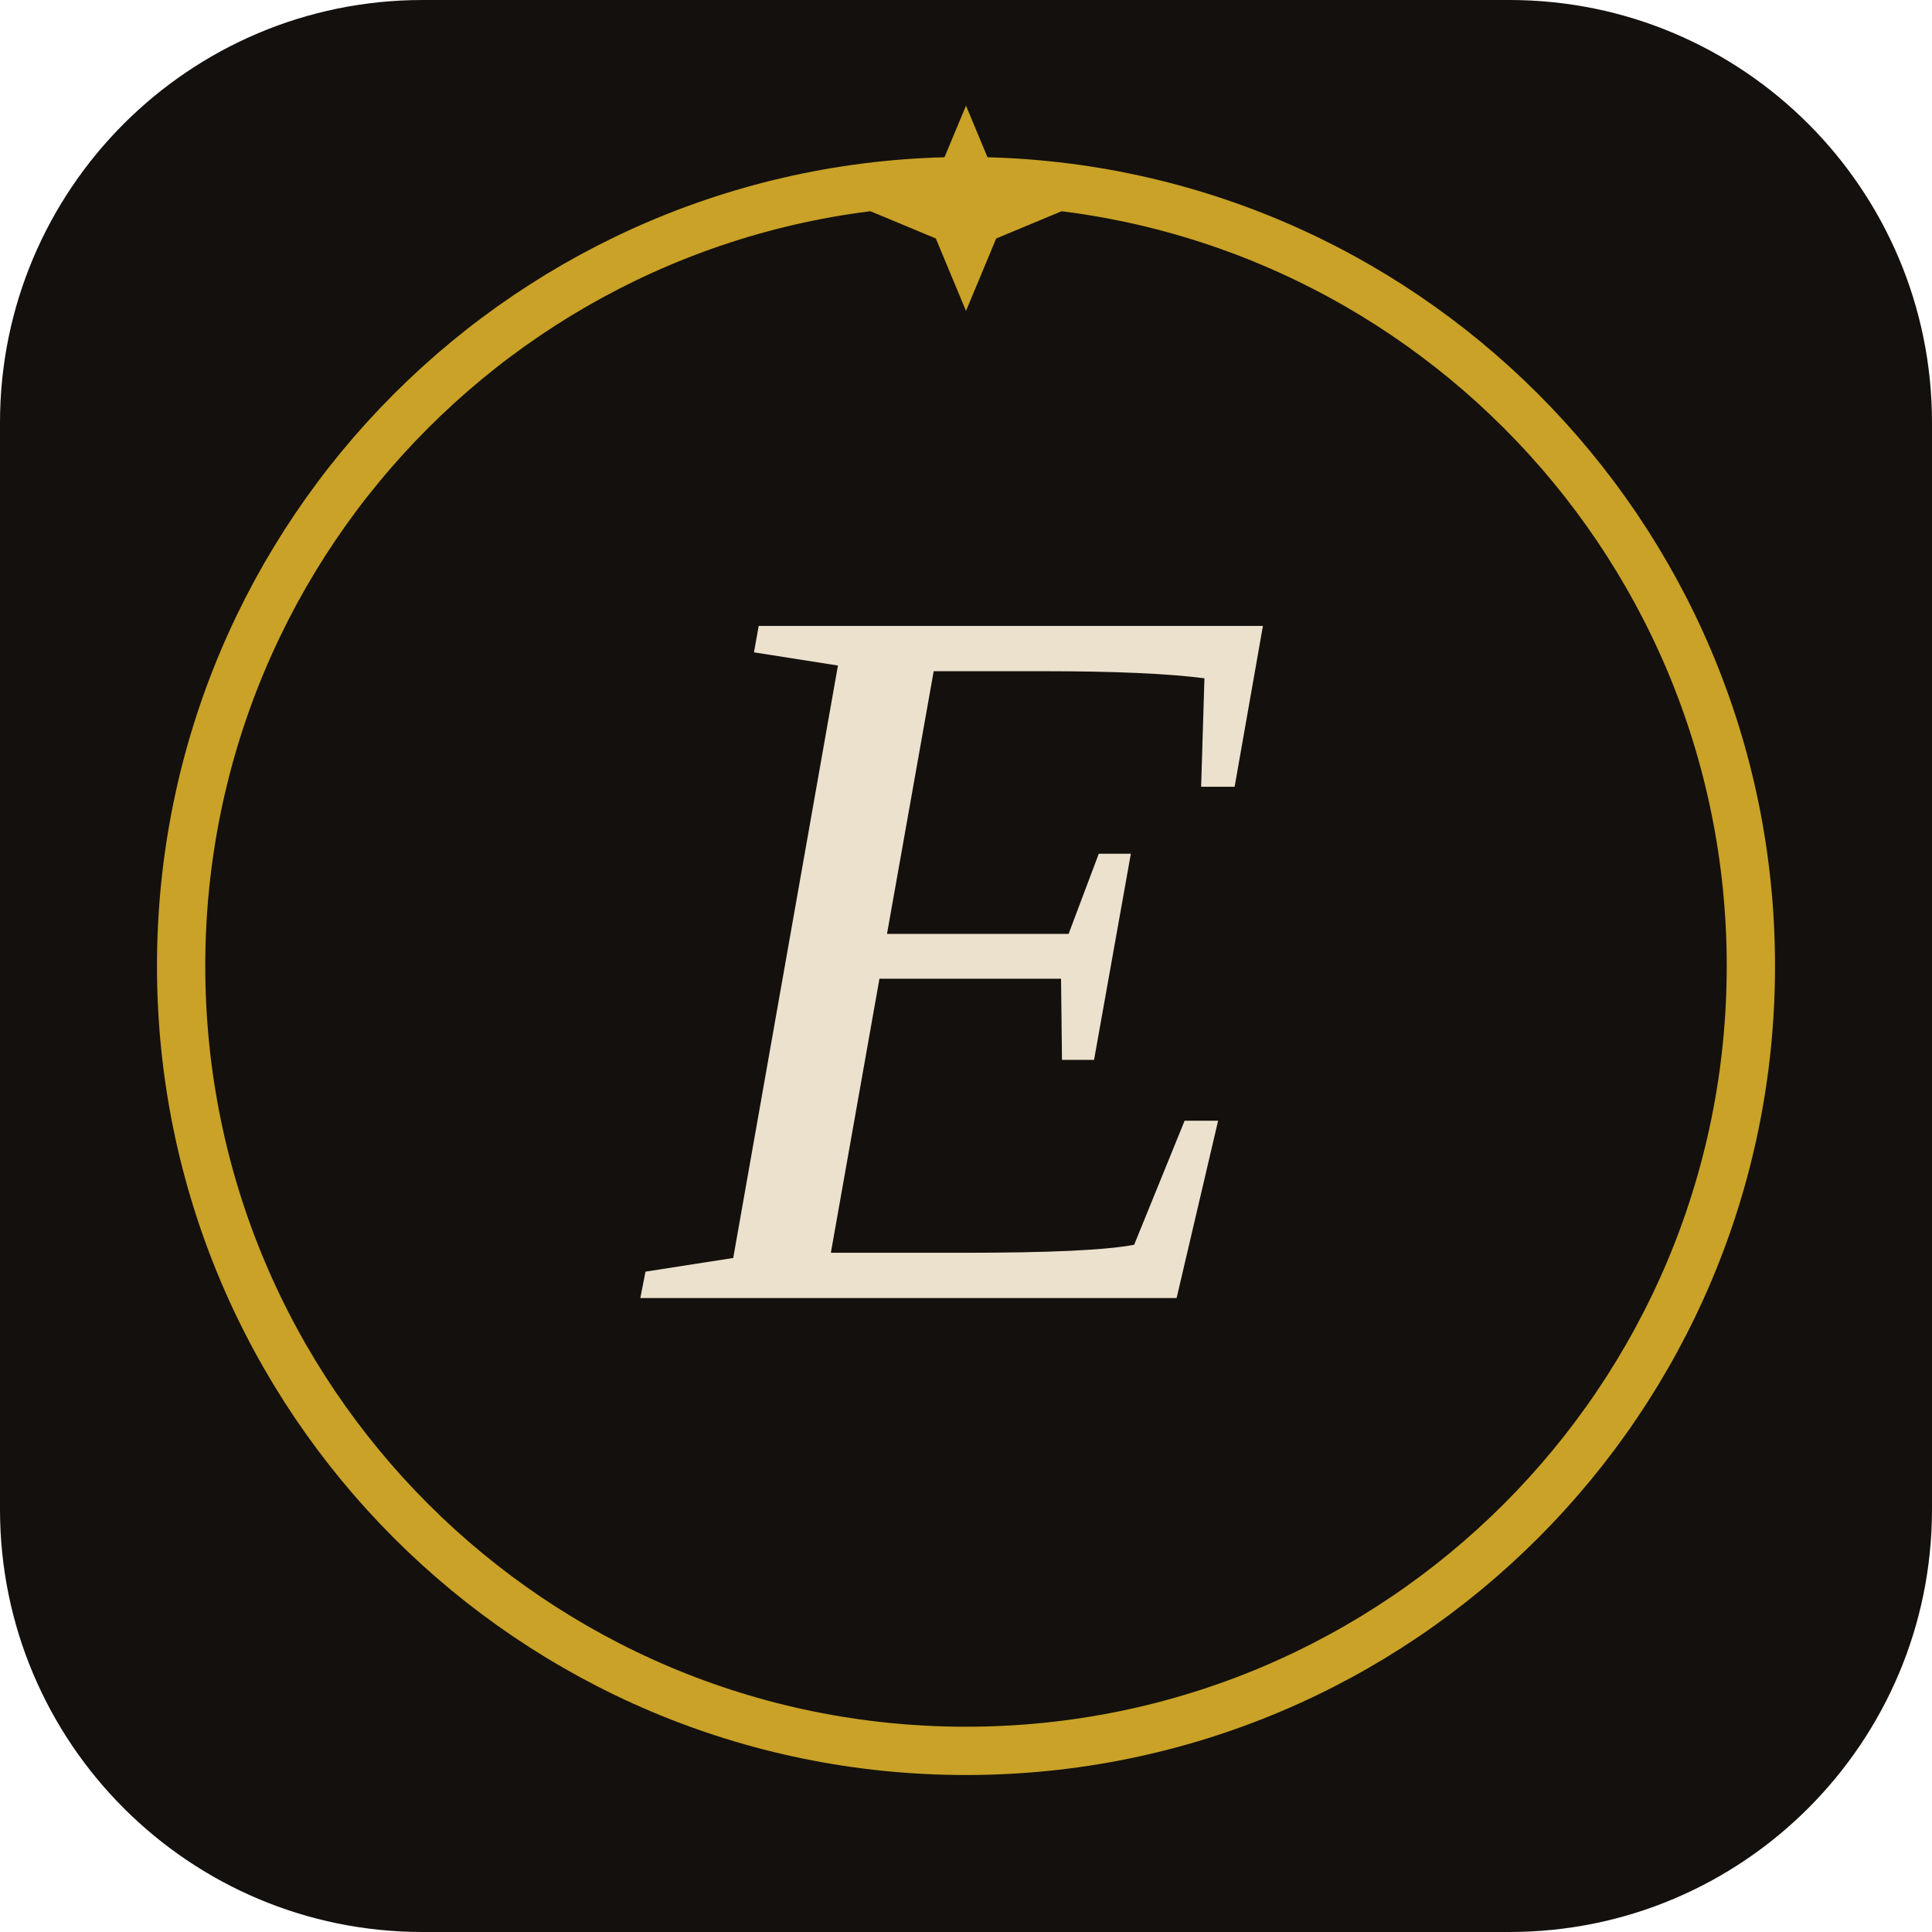
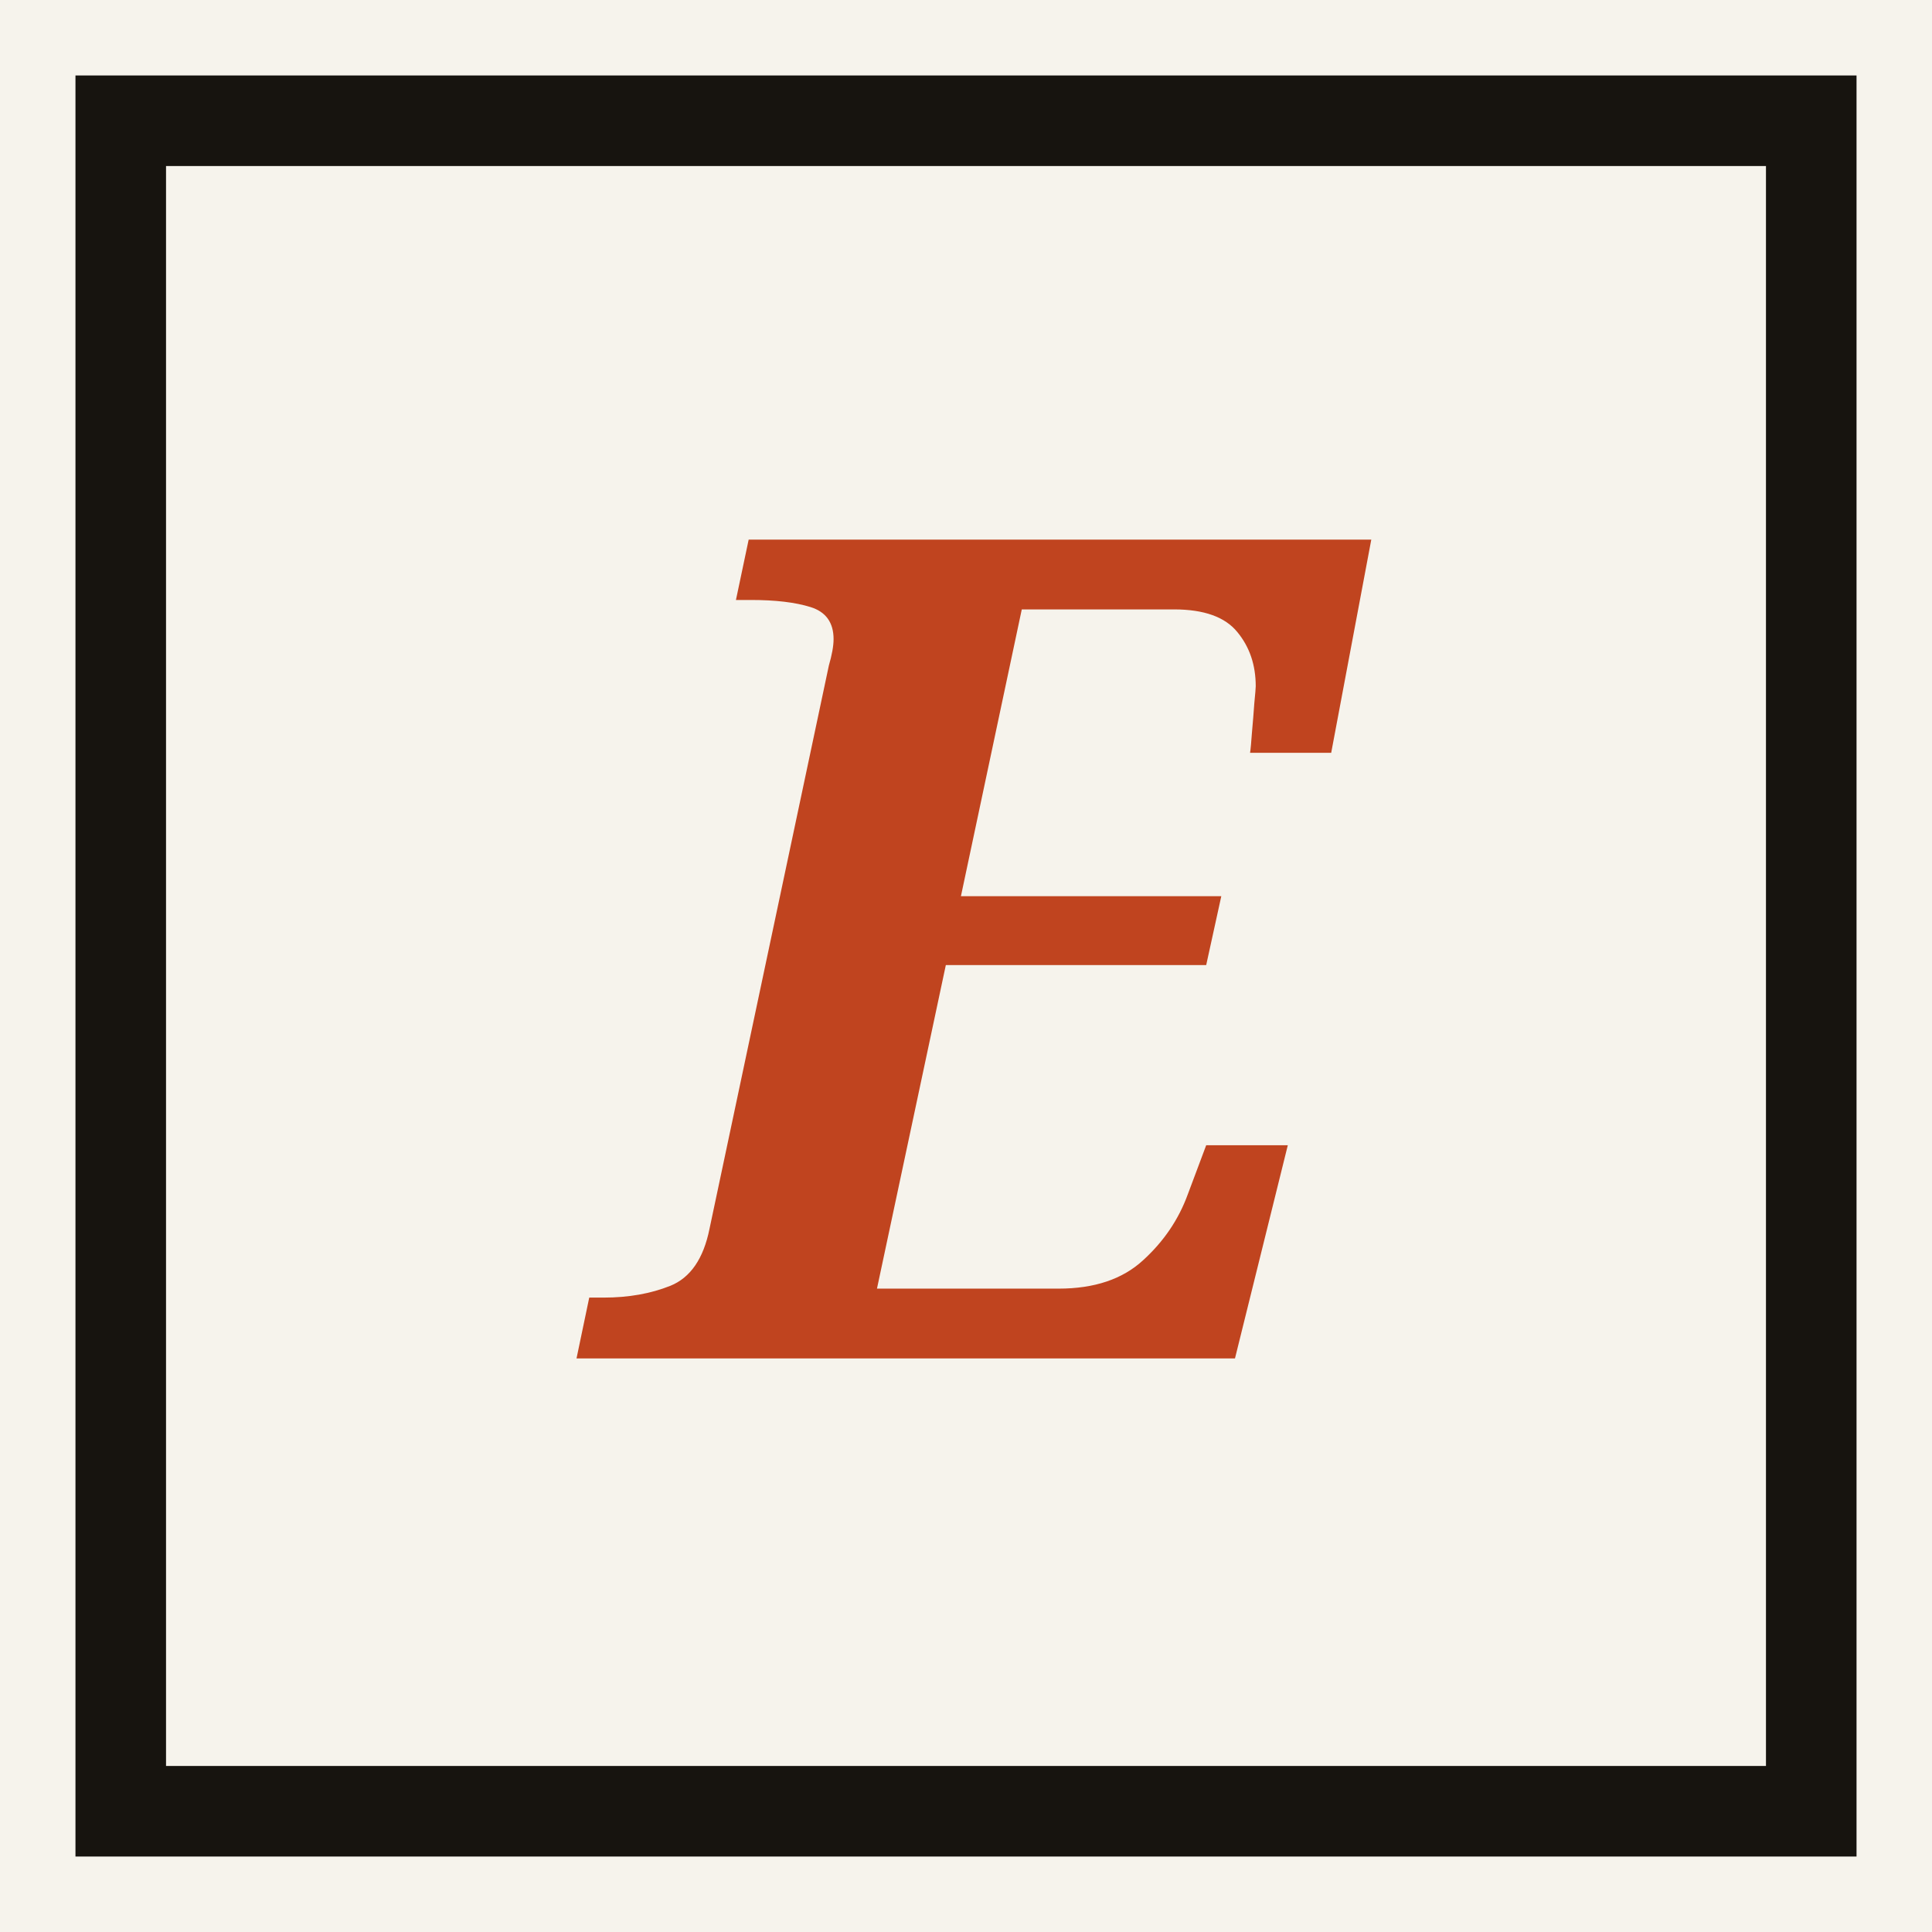
<svg xmlns="http://www.w3.org/2000/svg" viewBox="0 0 64 64">
-   <rect width="64" height="64" rx="14" fill="#14100D" />
-   <circle cx="32" cy="32" r="26" fill="none" stroke="#C9A227" stroke-width="1.6" />
-   <text x="32" y="43" text-anchor="middle" font-family="Georgia, 'Times New Roman', serif" font-style="italic" font-size="34" fill="#ECE1CD">E</text>
-   <path d="M32 3.5l1 2.4 2.4 1-2.4 1-1 2.4-1-2.4-2.4-1 2.4-1z" fill="#C9A227" />
+   <rect width="64" height="64" fill="#F6F3EC" />
+   <rect x="4" y="4" width="56" height="56" fill="none" stroke="#17140F" stroke-width="3" />
+   <text x="32" y="45" font-family="Georgia, serif" font-size="38" font-weight="600" font-style="italic" text-anchor="middle" fill="#C0441F">E</text>
</svg>
